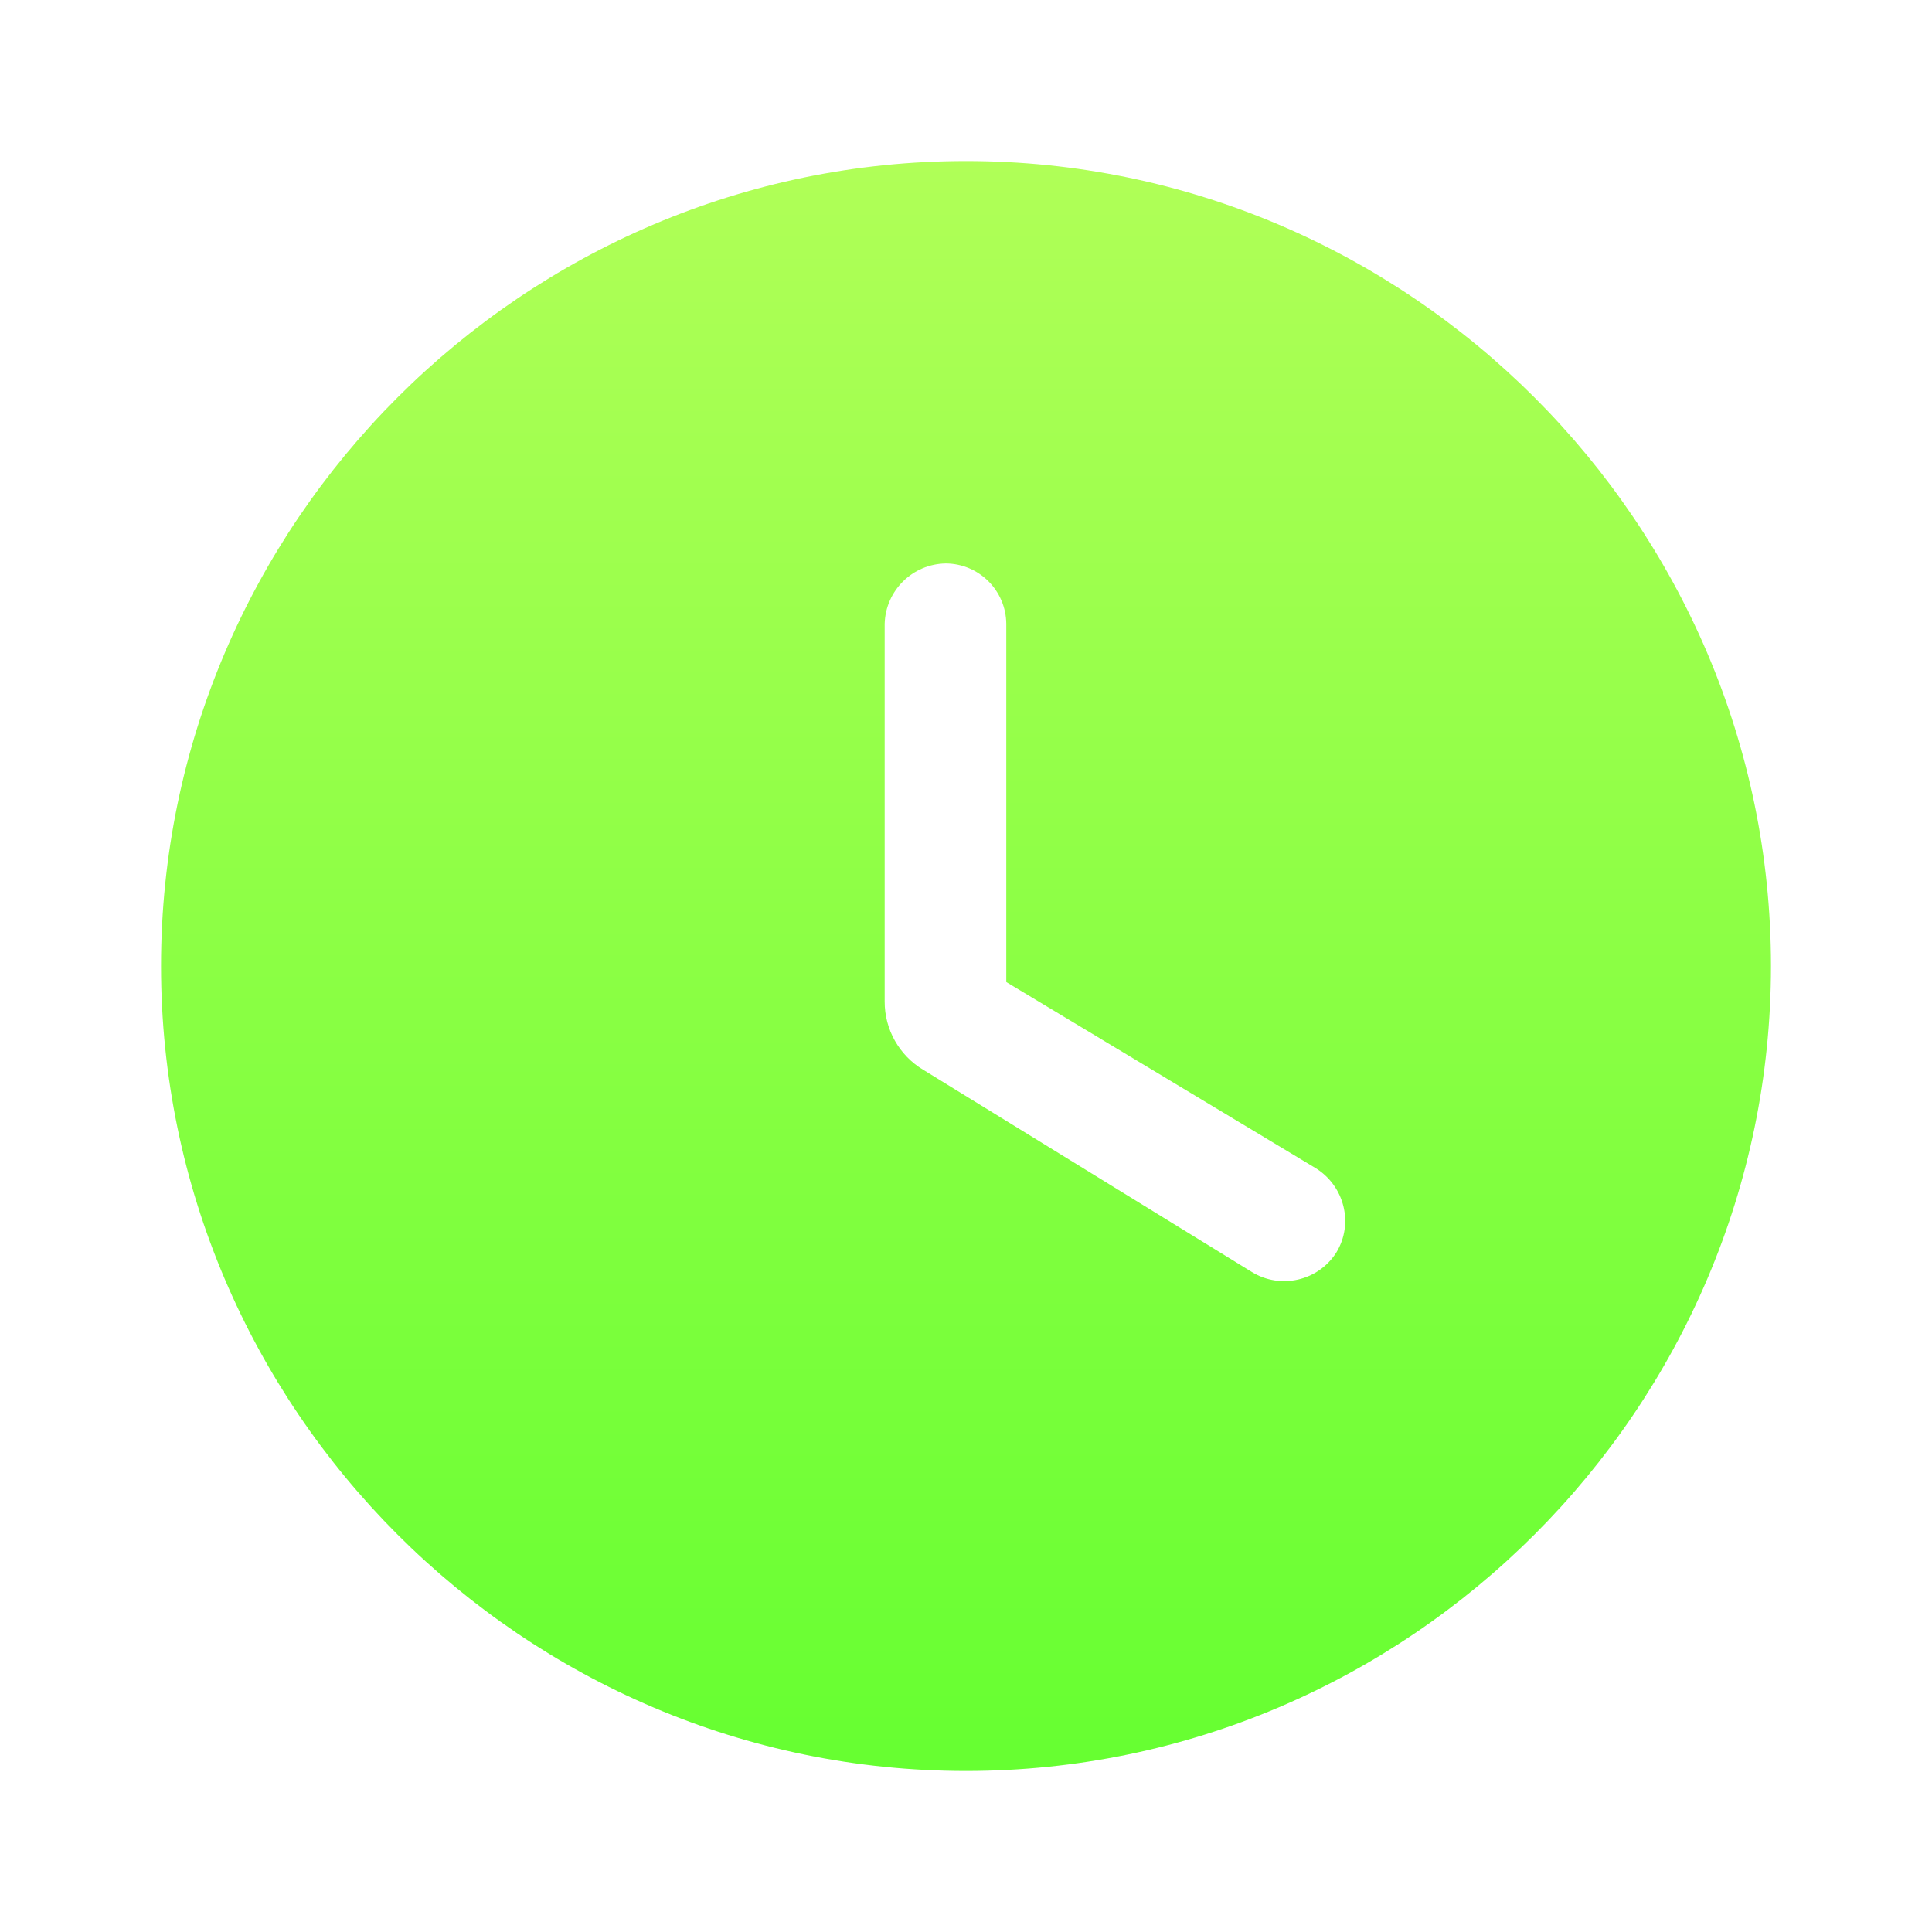
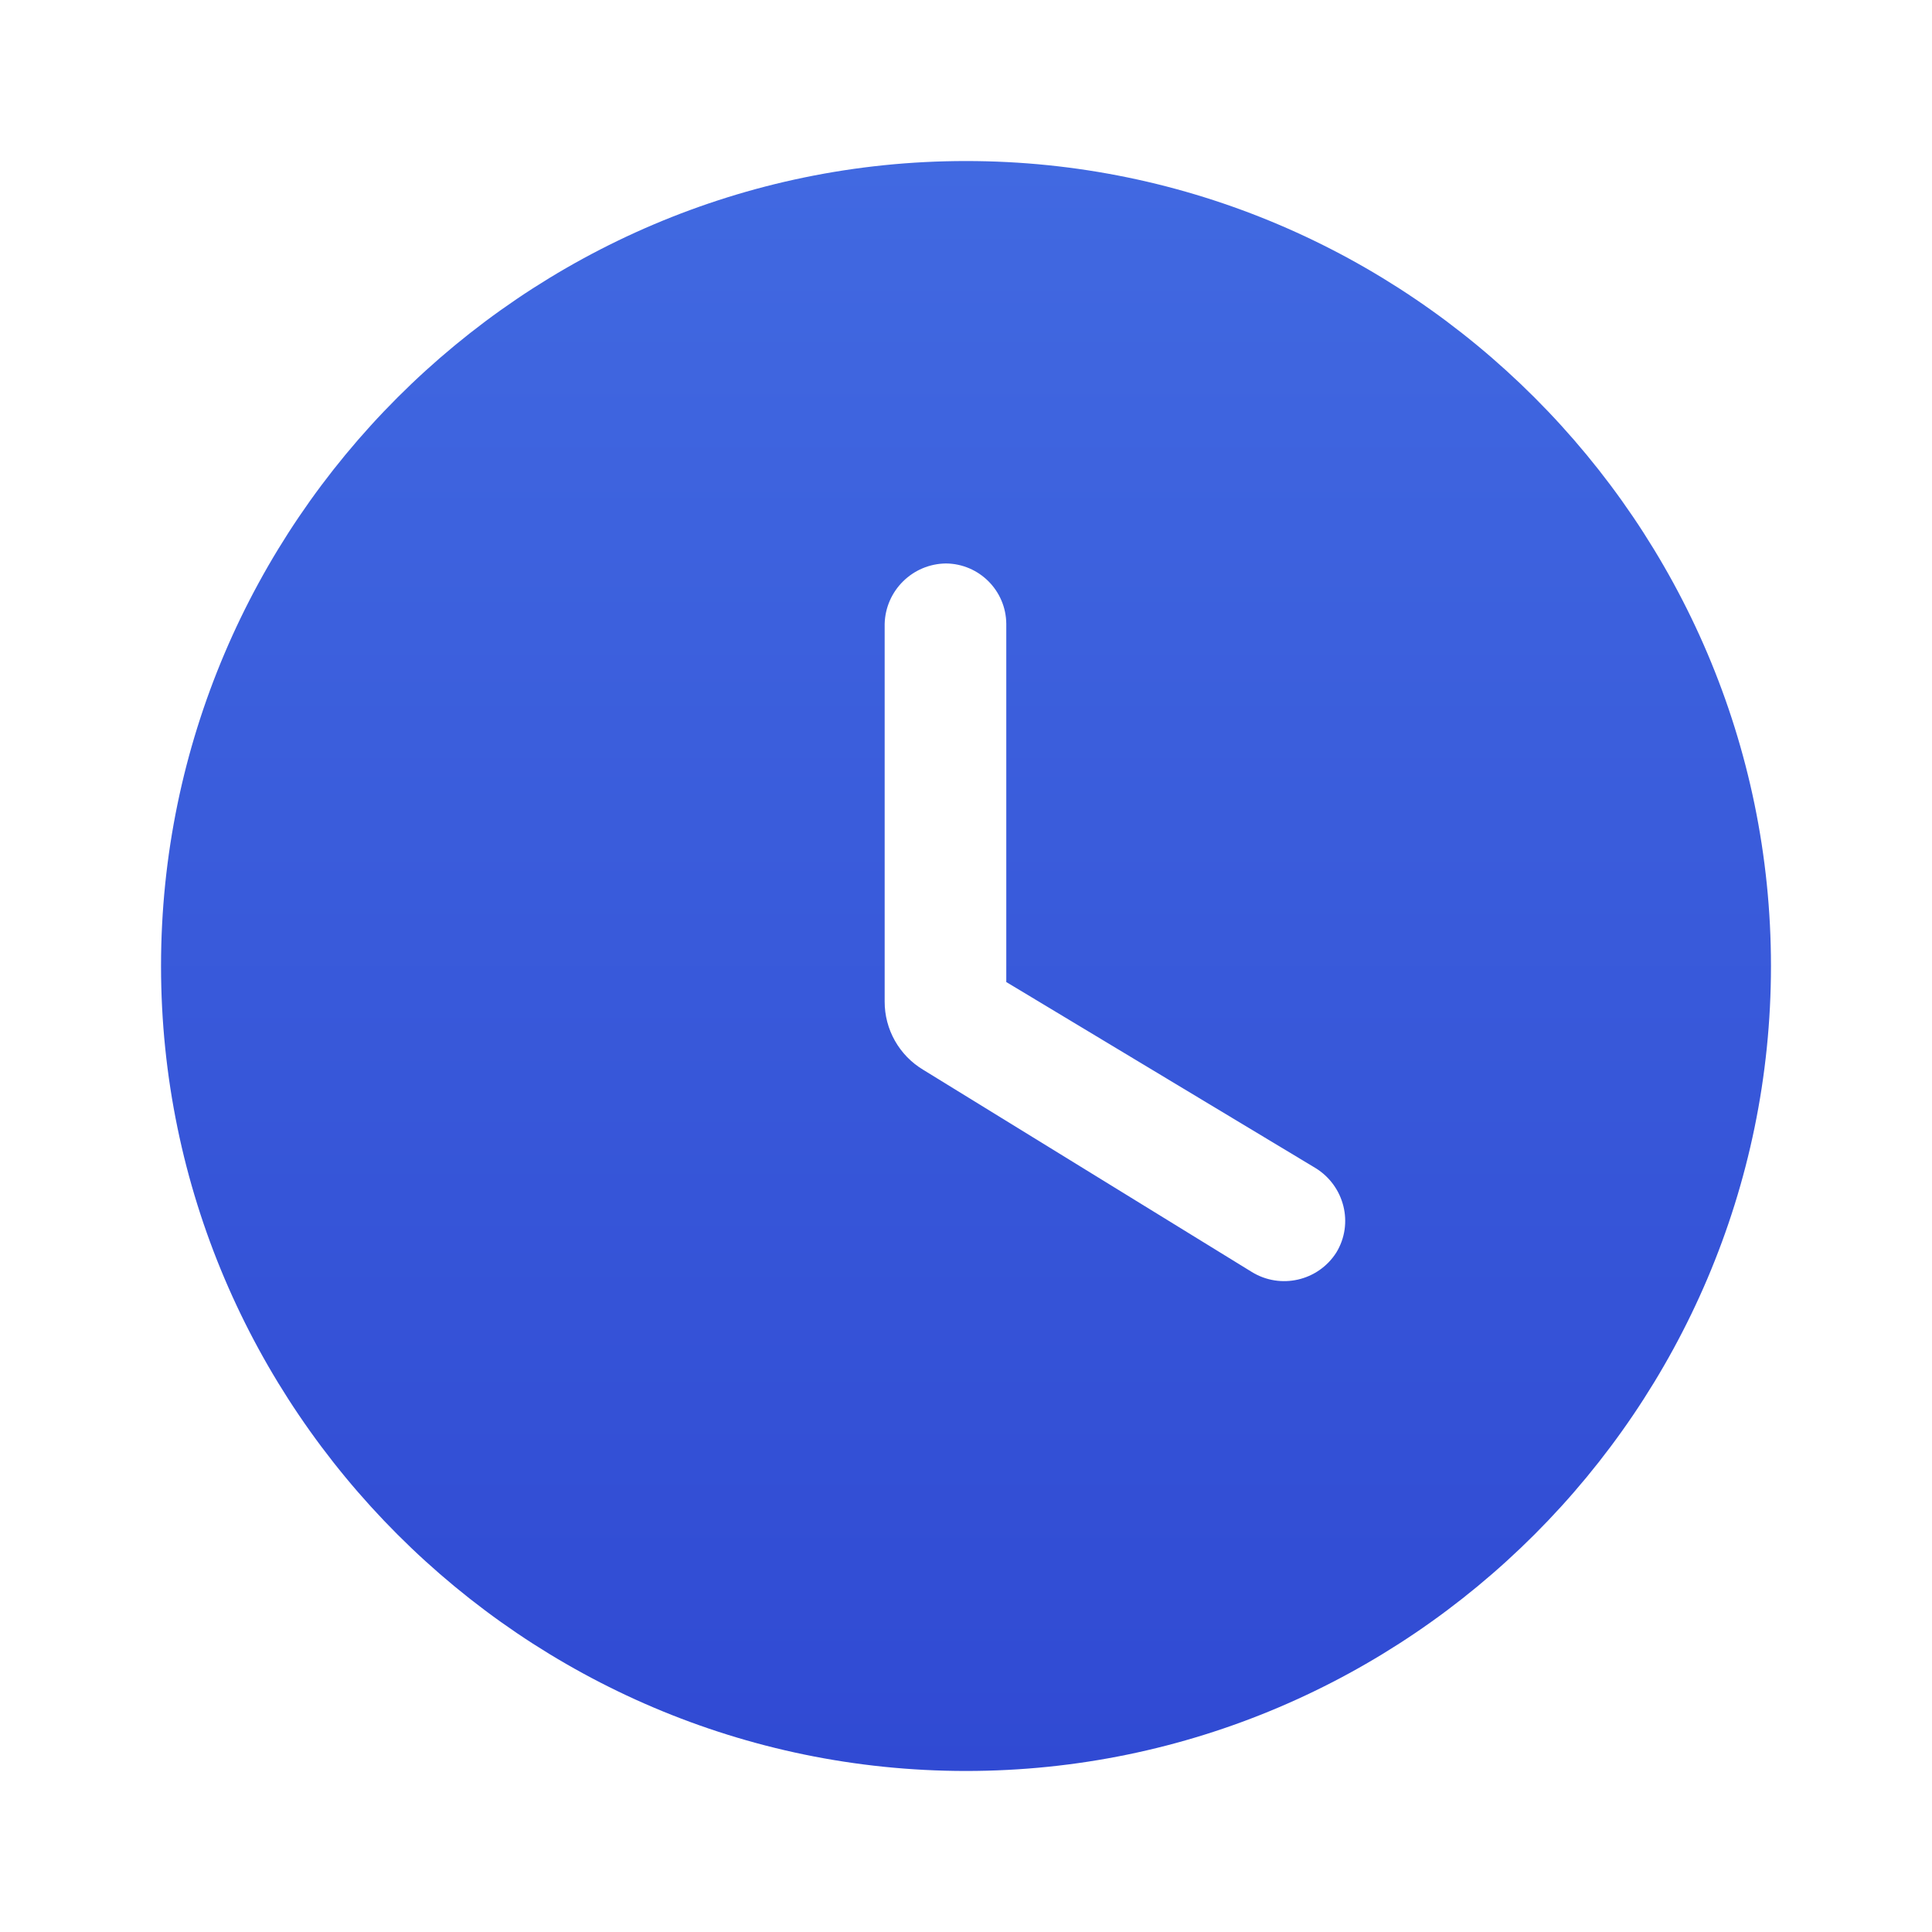
<svg xmlns="http://www.w3.org/2000/svg" width="20" height="20" fill="none">
  <path d="M10 1.667c-4.583 0-8.333 3.75-8.333 8.333s3.75 8.333 8.333 8.333 8.333-3.75 8.333-8.333S14.583 1.667 10 1.667Zm2.958 11.5-3.4-2.092a.821.821 0 0 1-.4-.708V6.458a.642.642 0 0 1 .634-.625.63.63 0 0 1 .625.625v3.708l3.2 1.925c.3.184.4.575.216.876a.64.64 0 0 1-.875.2Z" fill="url(#a)" />
  <defs>
    <linearGradient id="a" x1="10" y1="1.667" x2="10" y2="18.333" gradientUnits="userSpaceOnUse">
-       <stop stop-color="#B0FF57" />
-       <stop offset="1" stop-color="#66FF31" />
+       <stop stop-color="#4169E1" />
+       <stop offset="1" stop-color="#304AD3" />
    </linearGradient>
  </defs>
</svg>
